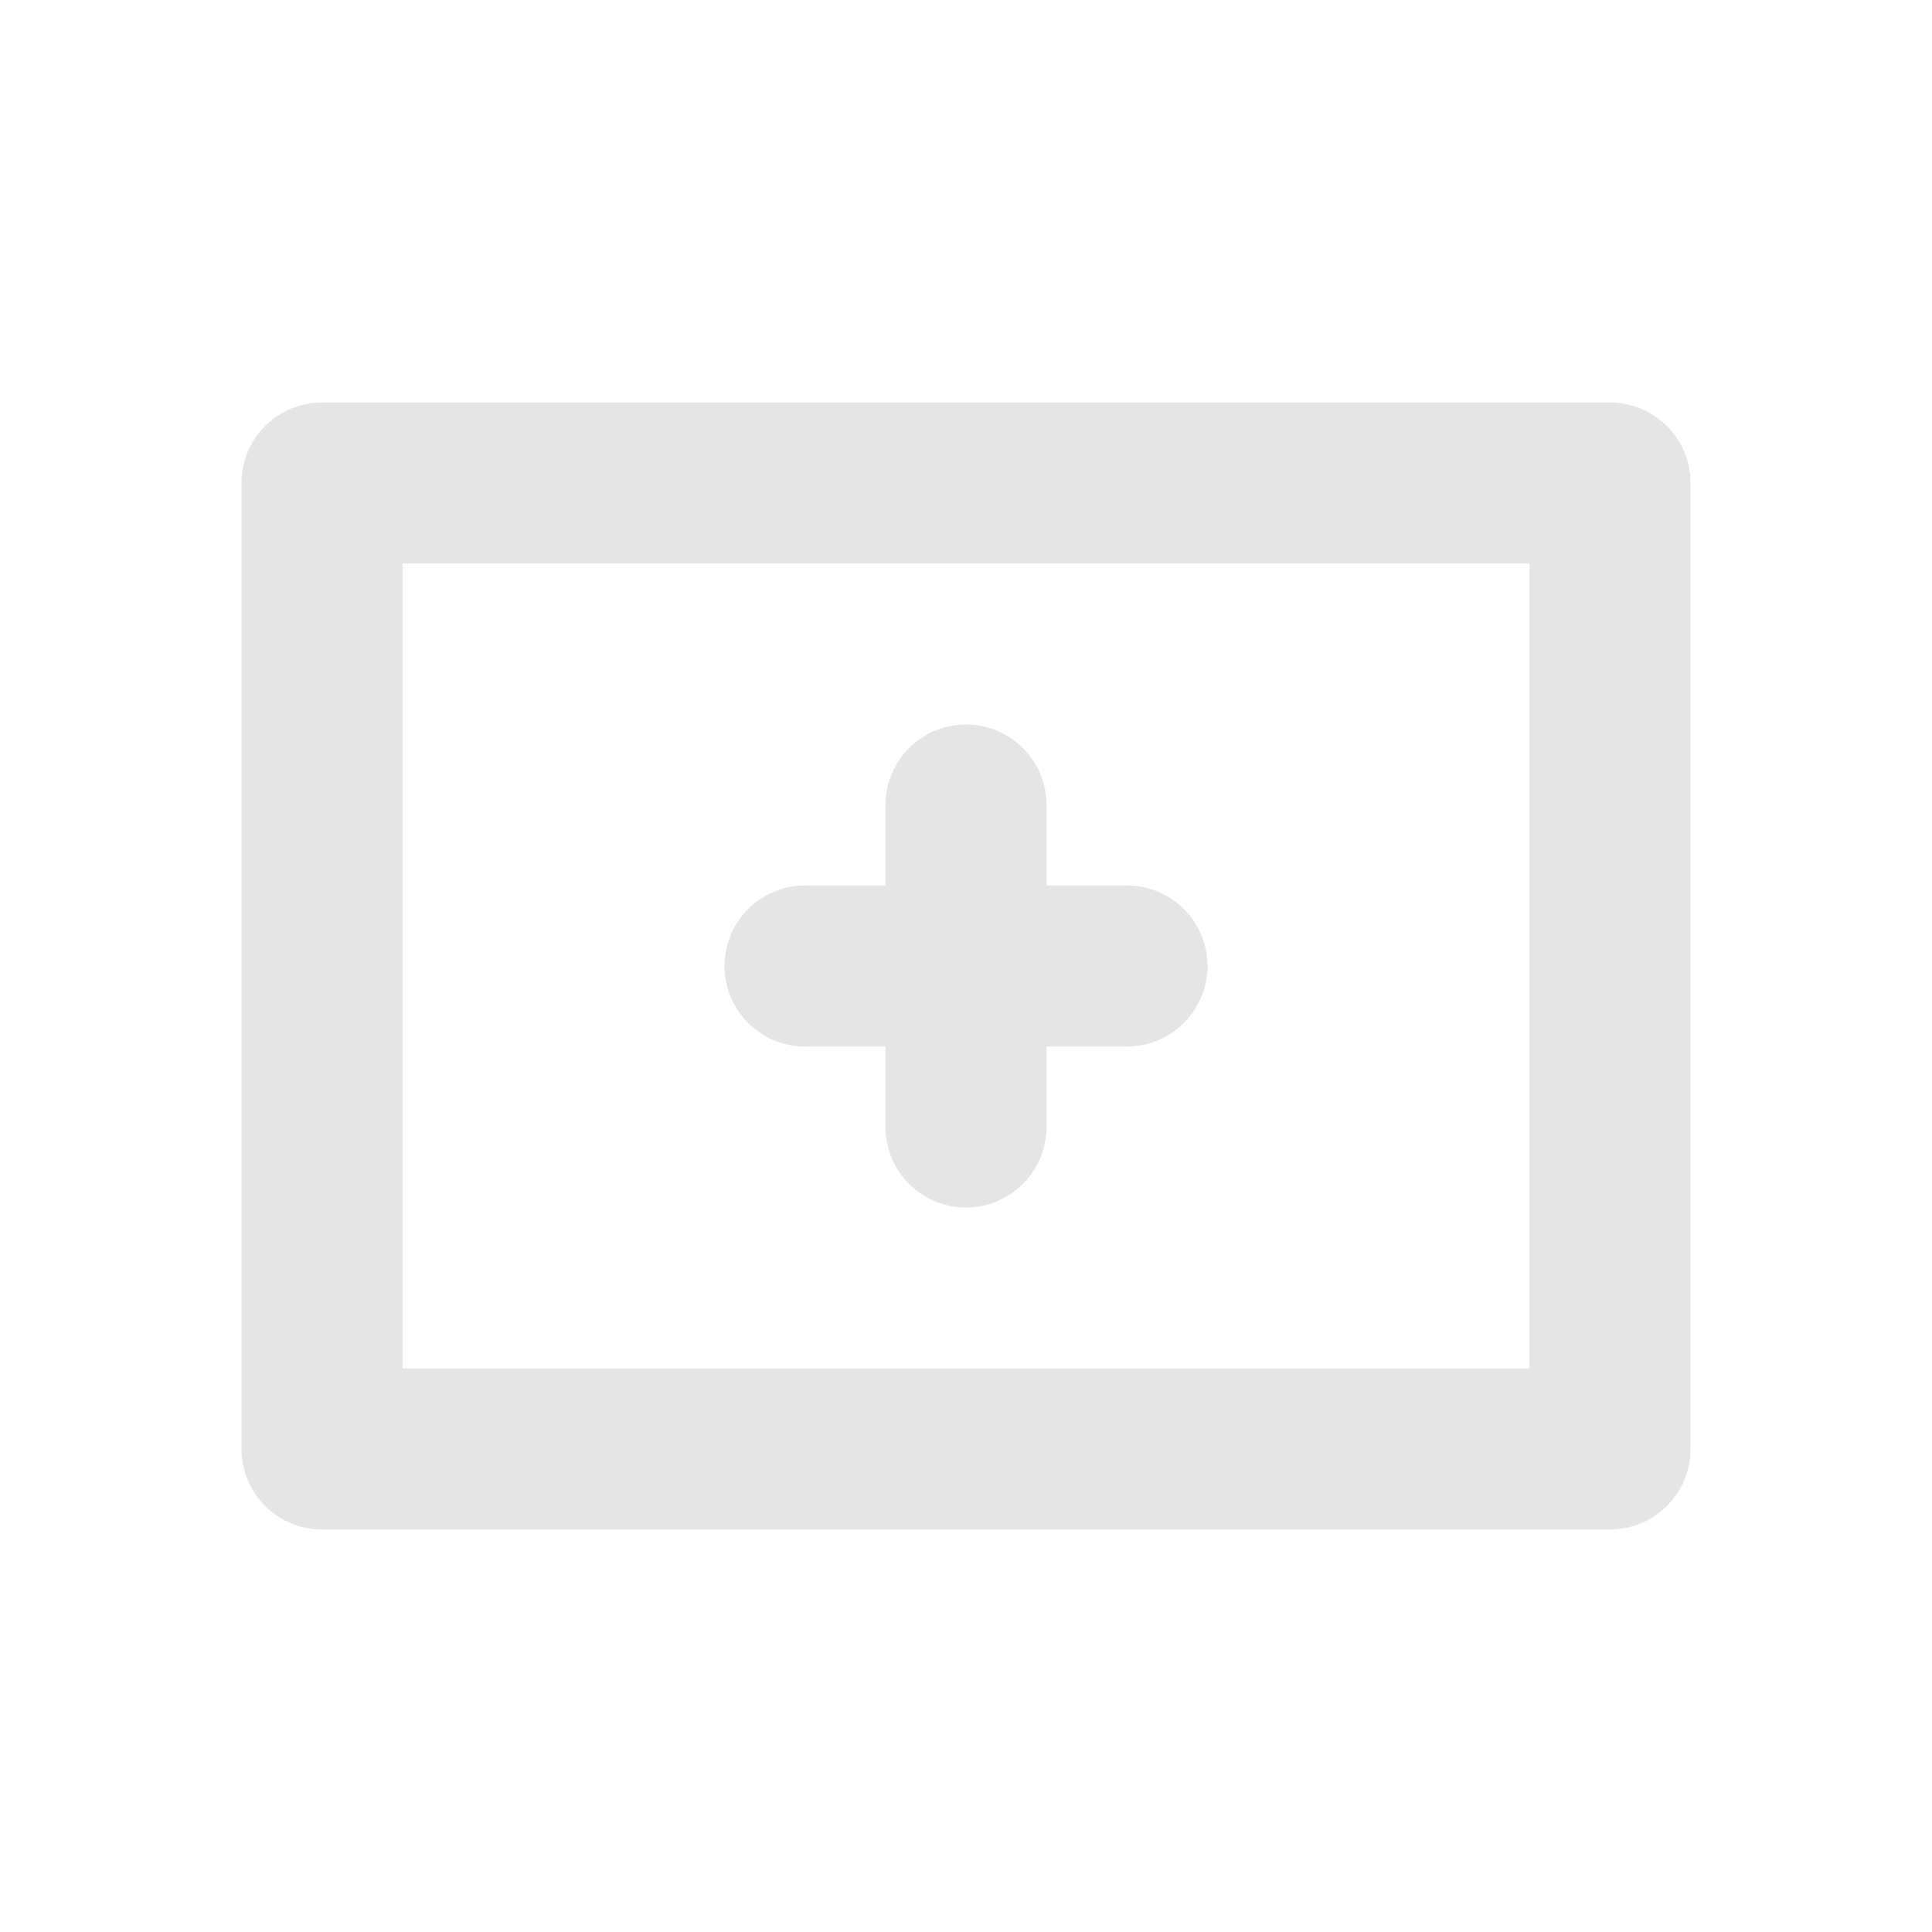
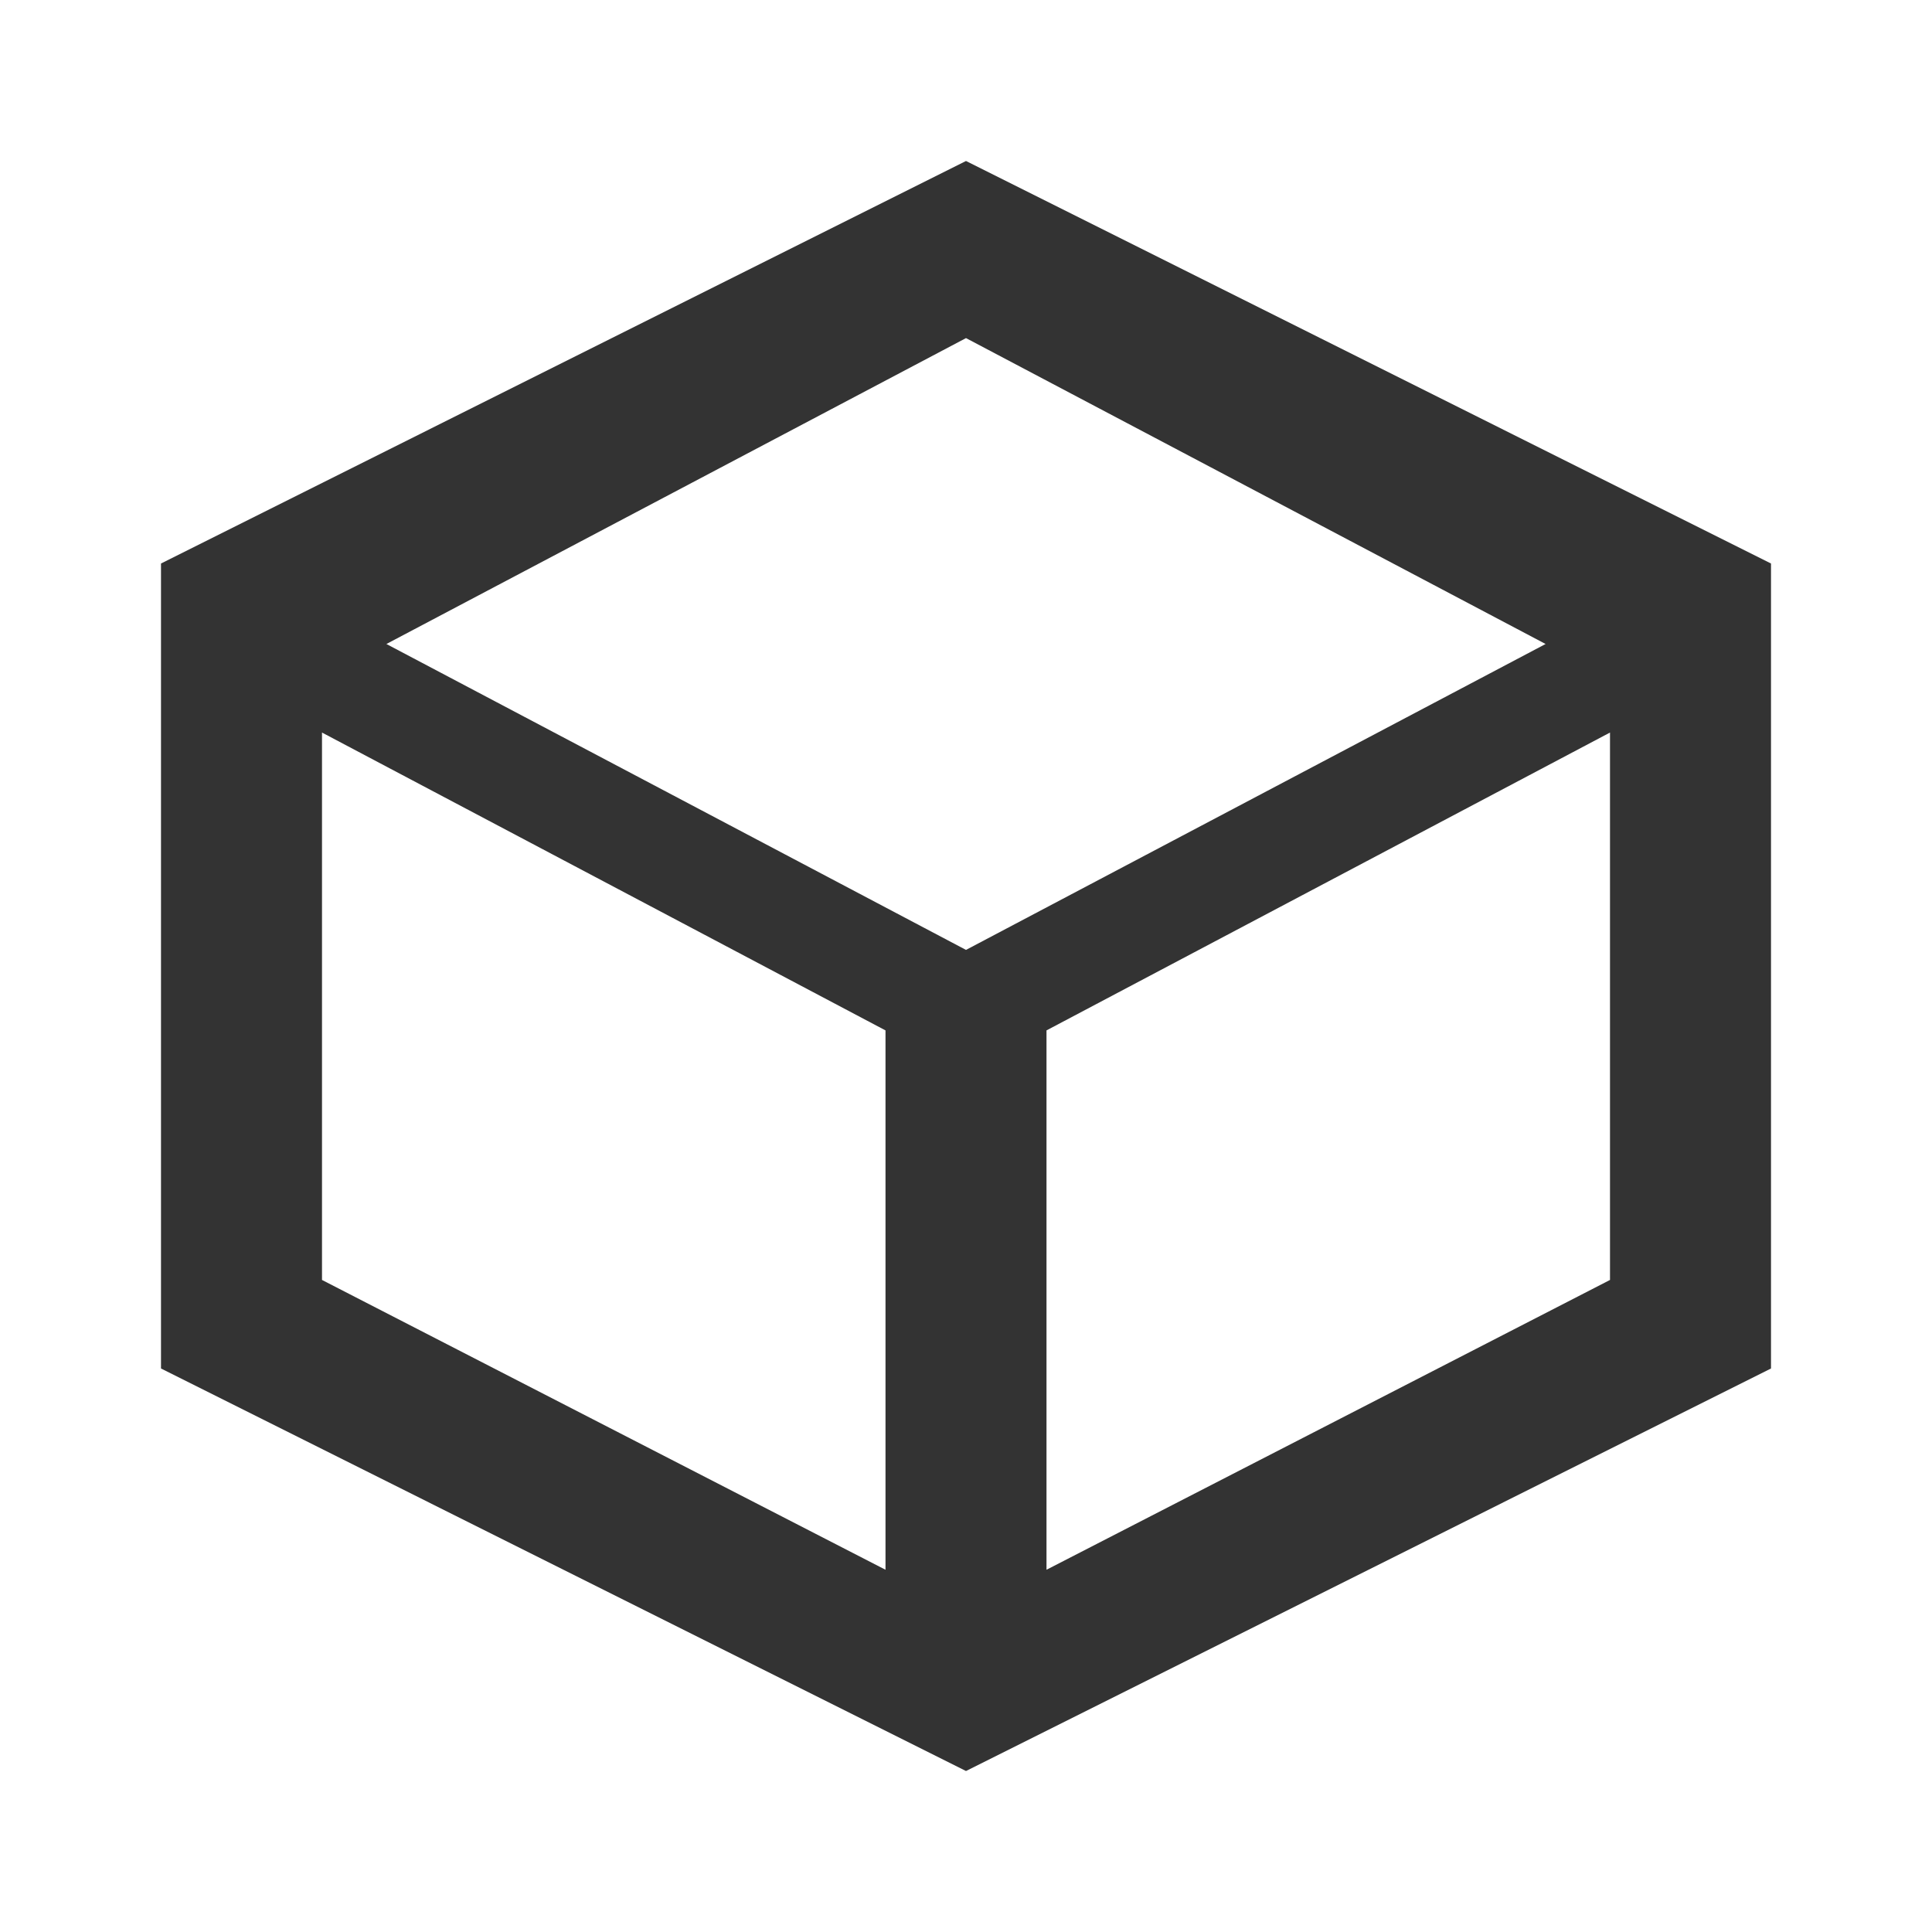
<svg xmlns="http://www.w3.org/2000/svg" width="24" height="24" viewBox="0 0 24 24" fill="none">
-   <path d="M4 6H20V18H4V6Z" stroke="#E5E5E5" stroke-width="2" stroke-linejoin="round" />
-   <path d="M12 10V14M10 12H14" stroke="#E5E5E5" stroke-width="2" stroke-linecap="round" />
+   <path d="M12 2L2 7V17L12 22L22 17V7L12 2ZM12 4.2L19.2 8L12 11.8L4.8 8L12 4.2ZM4 15.9V9.1L11 12.8V19.5L4 15.9ZM13 19.5V12.8L20 9.1V15.9L13 19.5Z" fill="#333333" />
</svg>
